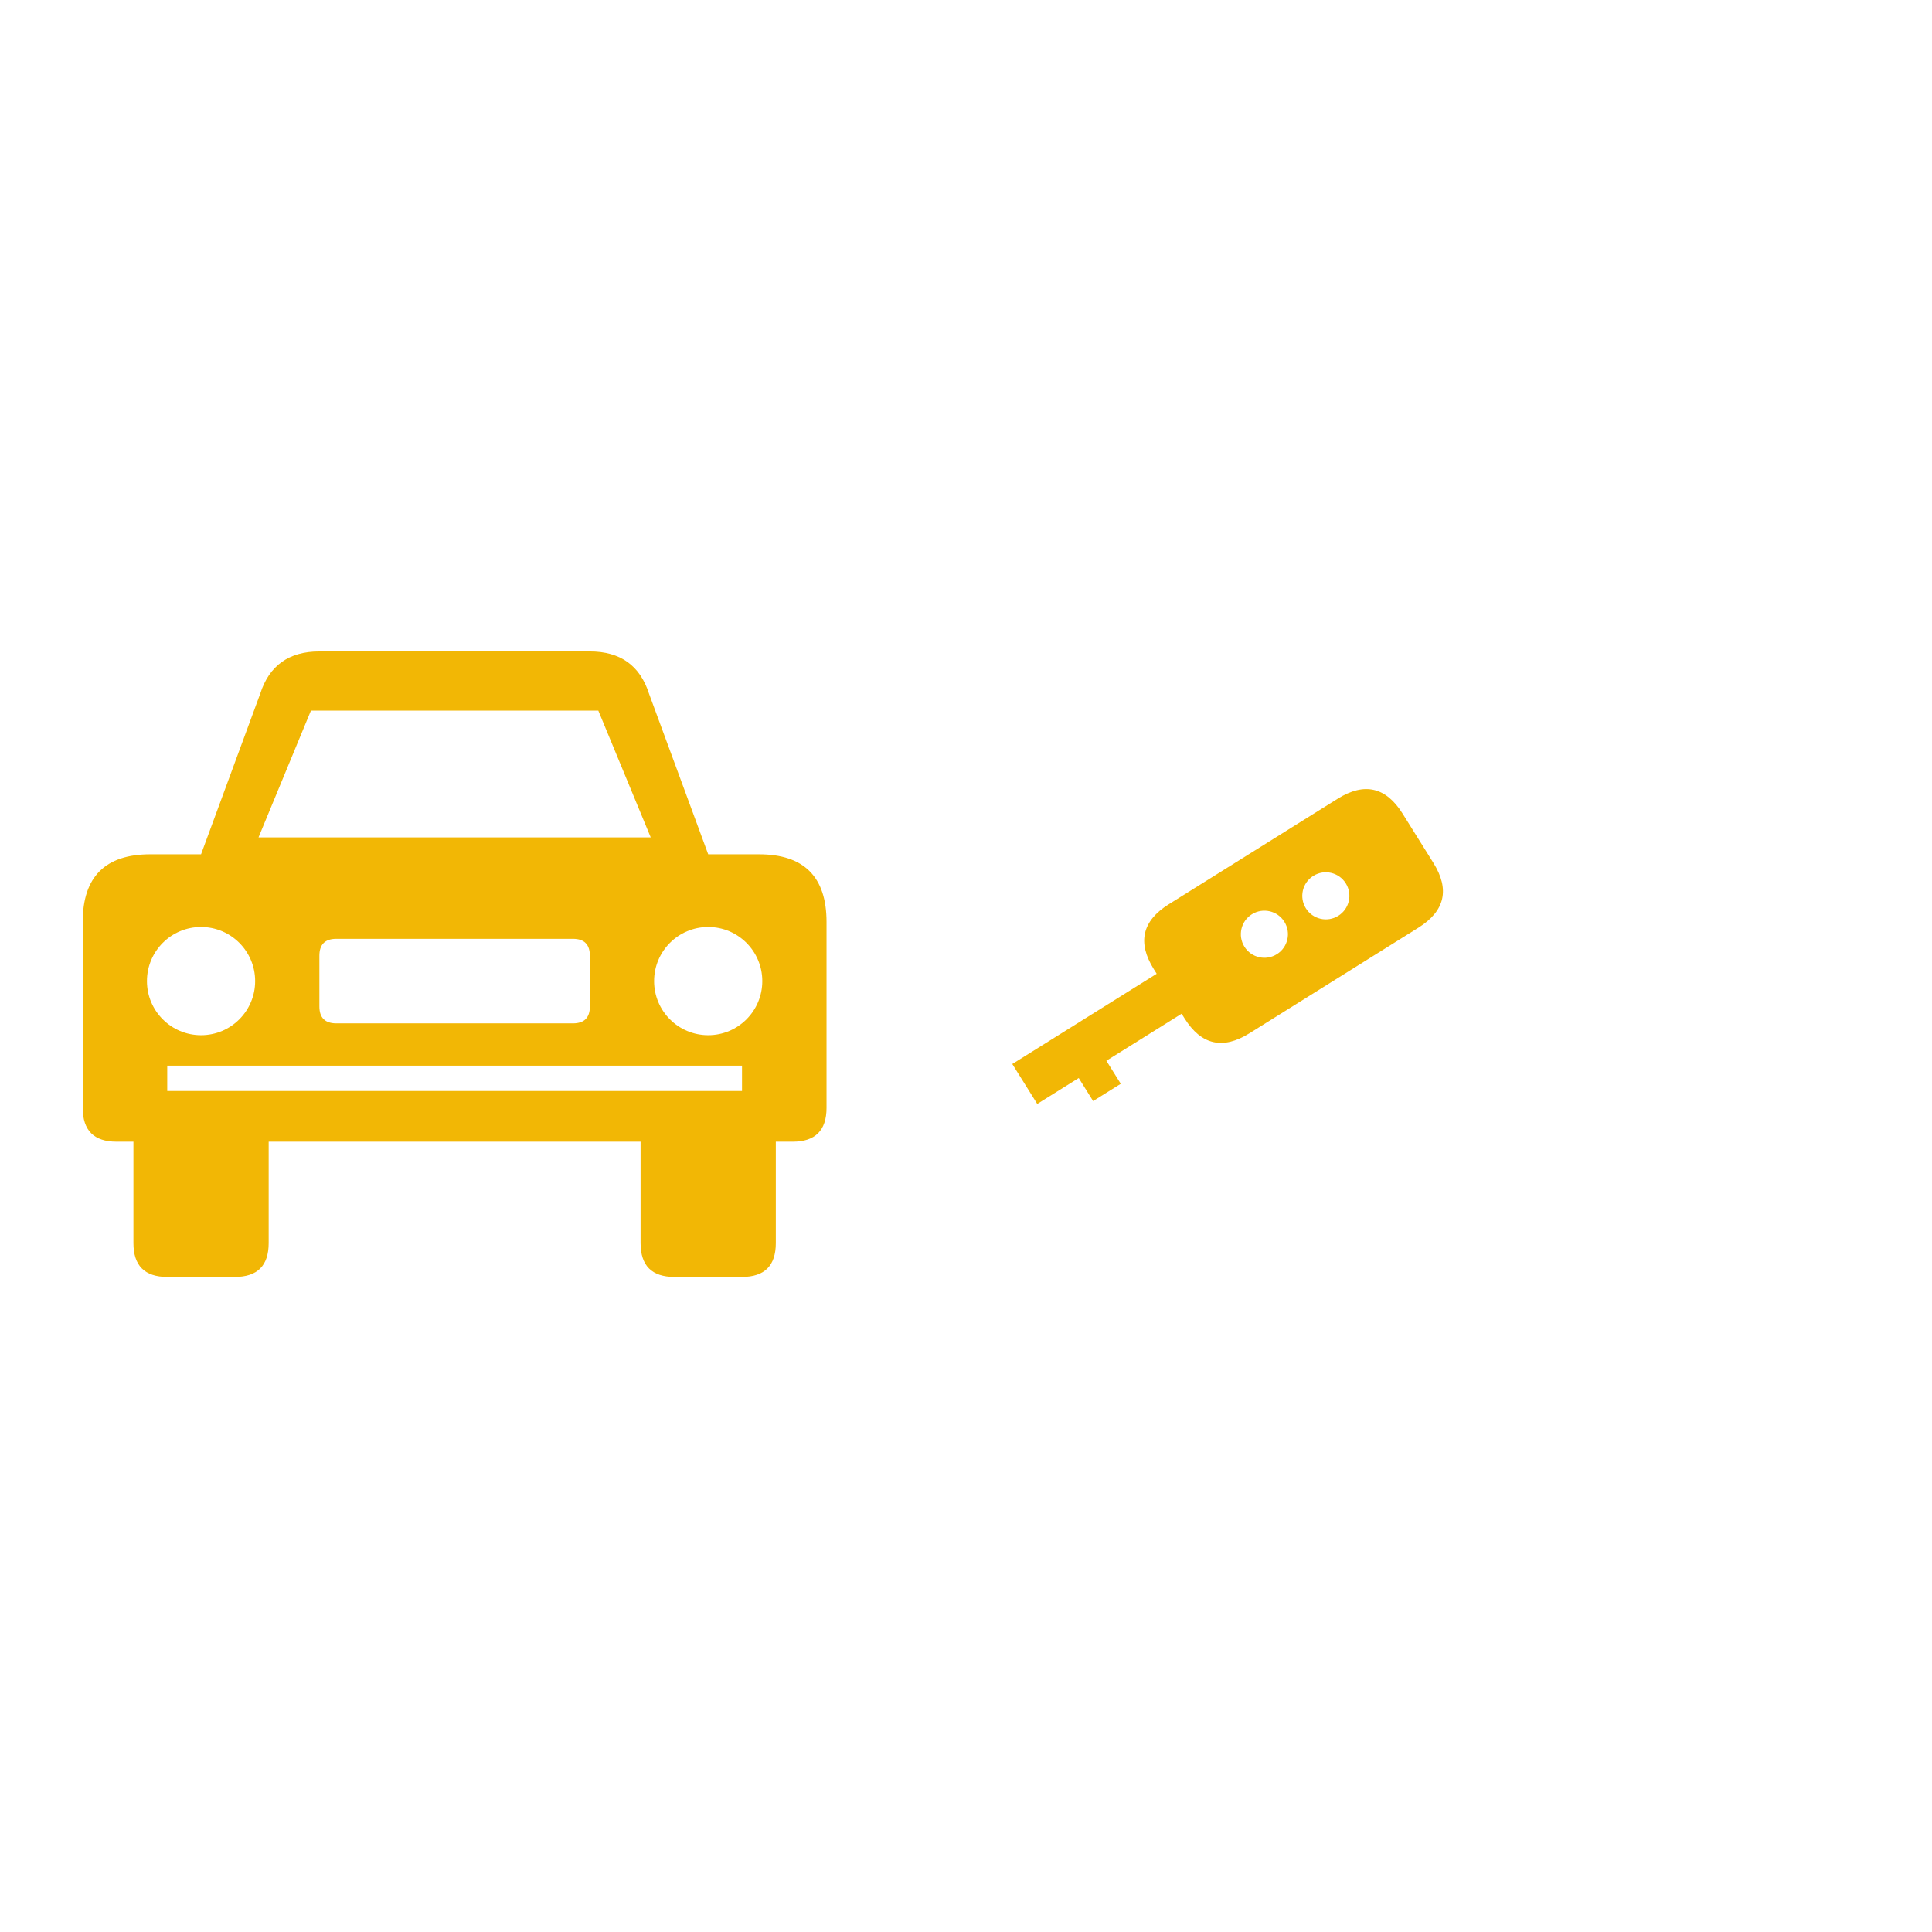
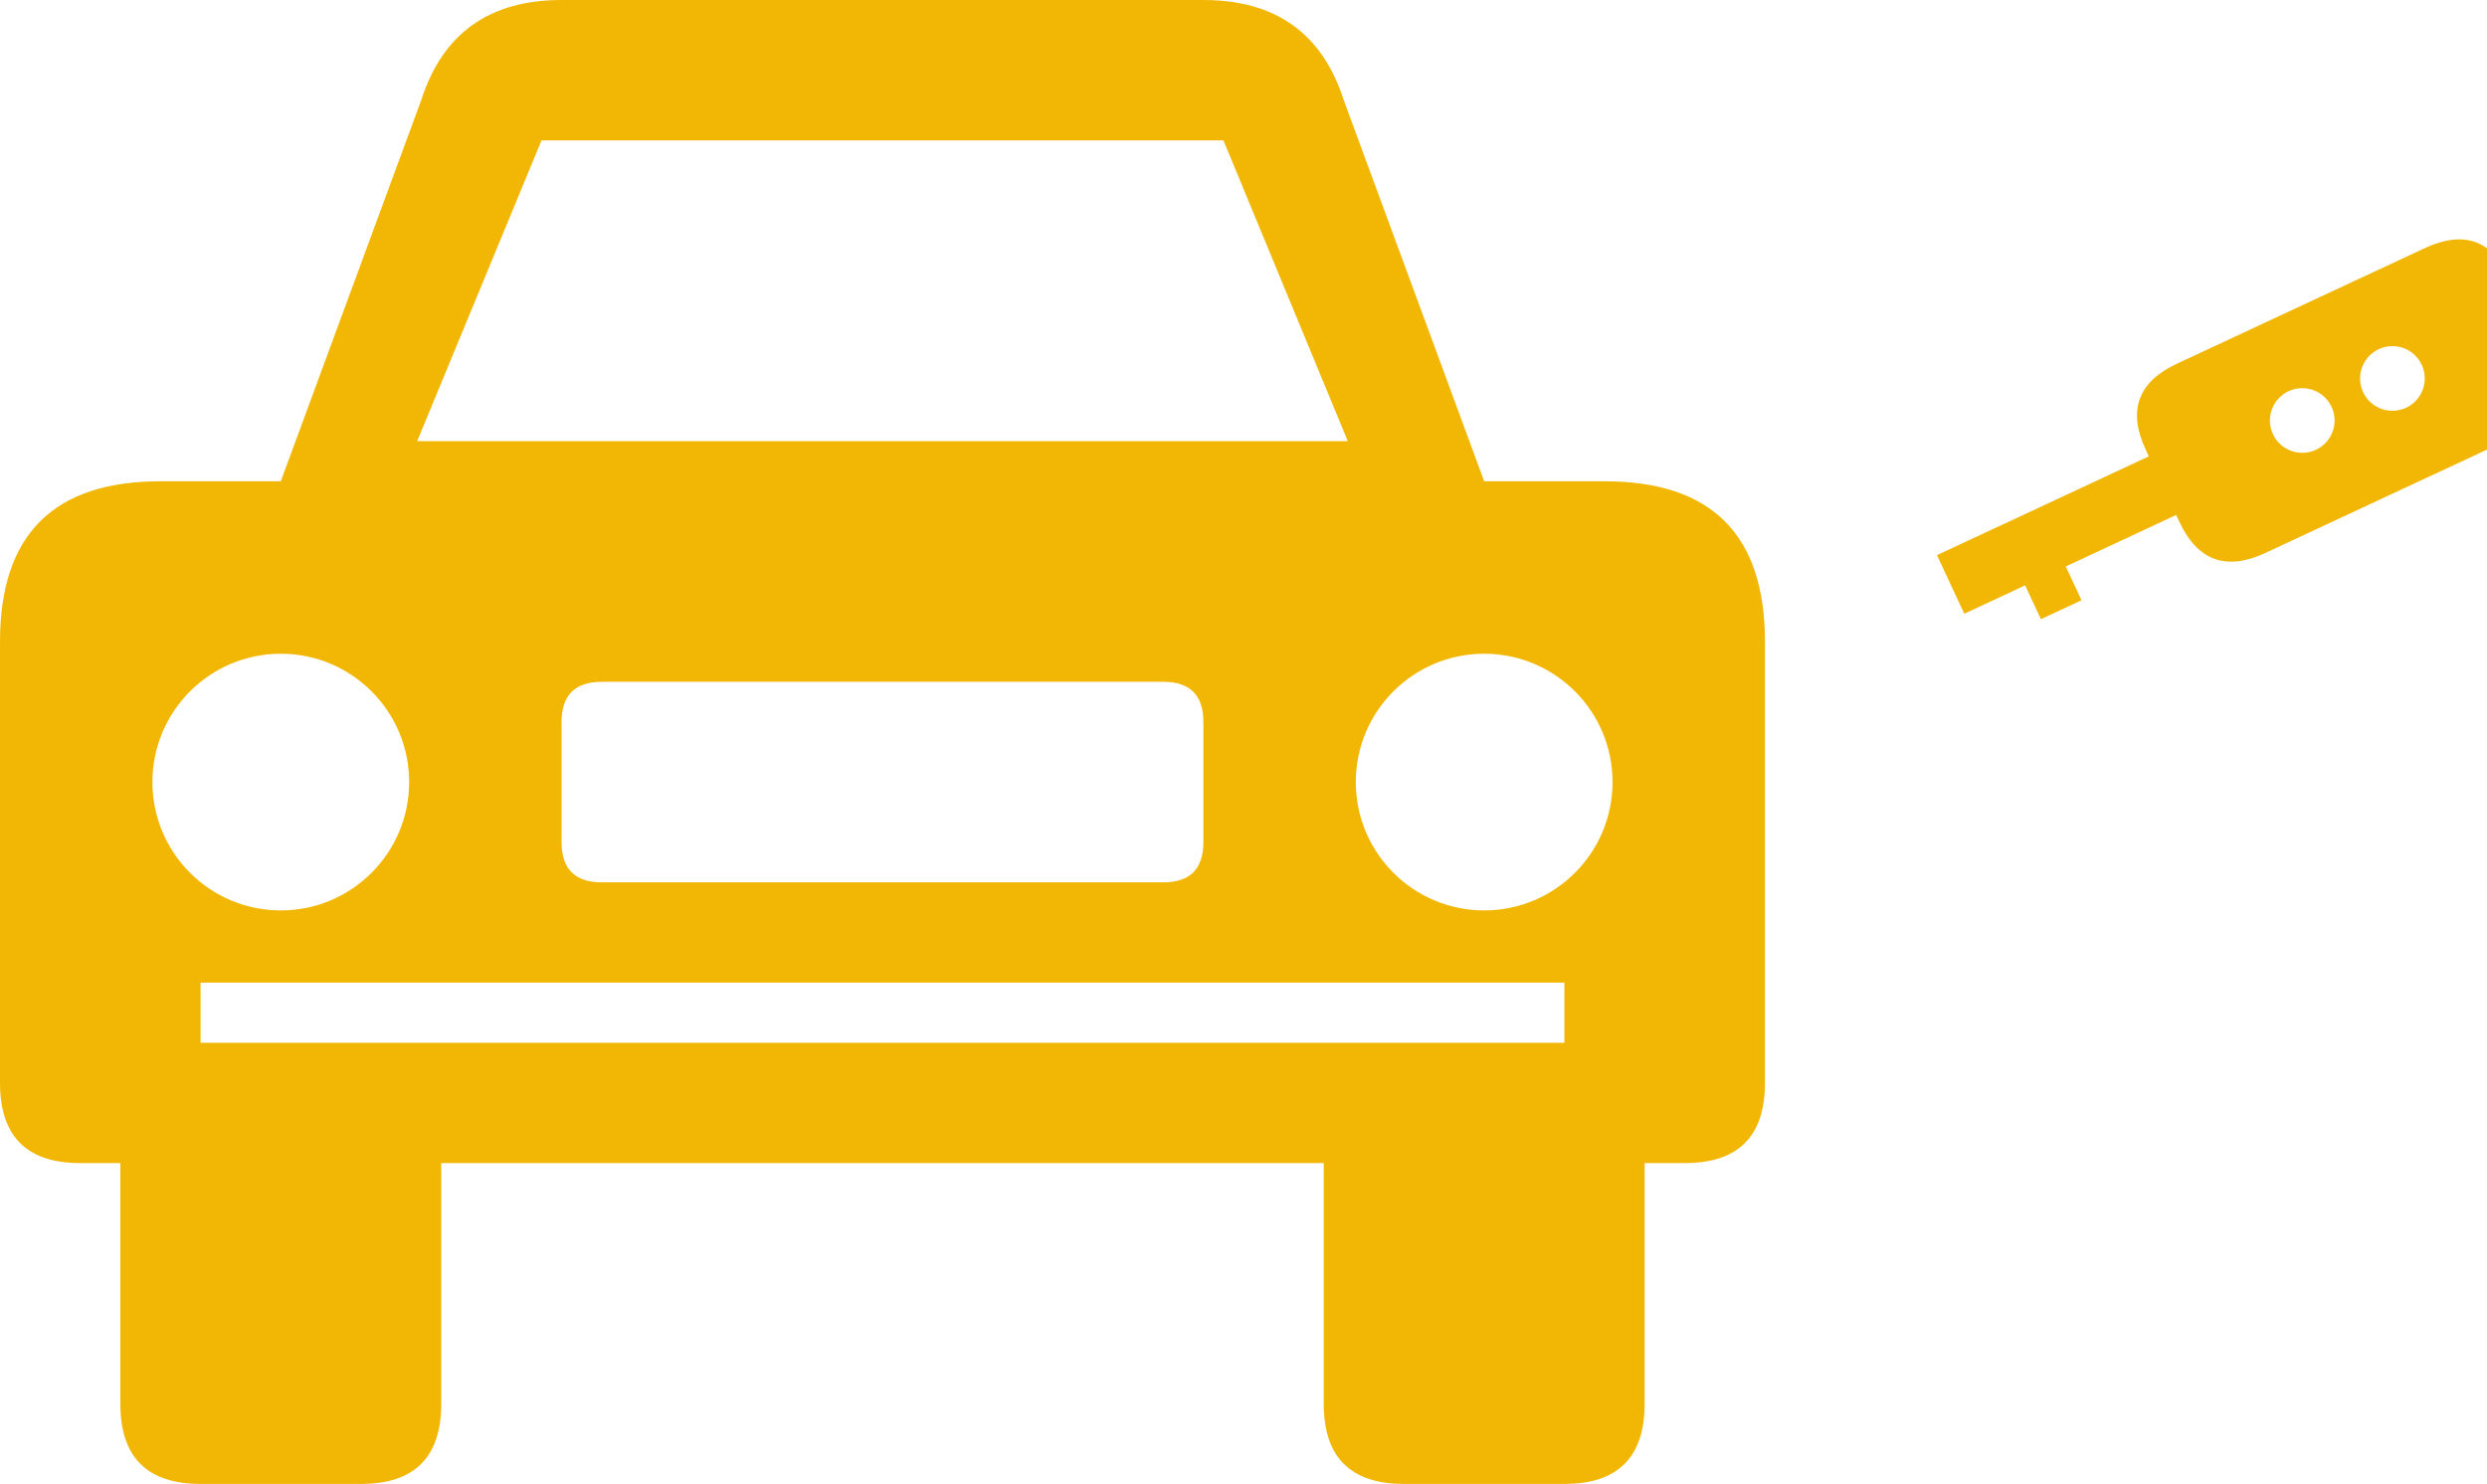
- <svg xmlns="http://www.w3.org/2000/svg" viewBox="0 0 64 64">
+ <svg xmlns="http://www.w3.org/2000/svg" viewBox="4 18 62 37">
  <g fill="#F2B705">
-     <path transform="translate(0.5 11.5) scale(0.56)" fill-rule="evenodd" d="M4 34Q4 30 8 30H11L14.5 20.5Q15.3 18 18 18H34Q36.7 18 37.5 20.5L41 30H44Q48 30 48 34V45Q48 47 46 47H6Q4 47 4 45ZM17.5 21.5H34.5L37.6 29H14.4ZM7.8 37.5a3.2 3.2 0 1 0 6.4 0a3.2 3.2 0 1 0-6.4 0ZM37.8 37.5a3.2 3.2 0 1 0 6.4 0a3.2 3.2 0 1 0-6.4 0ZM19 35H33Q34 35 34 36V39Q34 40 33 40H19Q18 40 18 39V36Q18 35 19 35ZM9 42.5H43V44H9ZM7 47H15V53Q15 55 13 55H9Q7 55 7 53ZM37 47H45V53Q45 55 43 55H39Q37 55 37 53Z" />
-     <g transform="translate(37 34) rotate(-32) scale(0.6)">
+     <path fill-rule="evenodd" d="M4 34Q4 30 8 30H11L14.5 20.5Q15.3 18 18 18H34Q36.7 18 37.5 20.5L41 30H44Q48 30 48 34V45Q48 47 46 47H6Q4 47 4 45ZM17.5 21.5H34.5L37.6 29H14.4ZM7.8 37.5a3.2 3.2 0 1 0 6.4 0a3.2 3.2 0 1 0-6.4 0ZM37.8 37.5a3.2 3.2 0 1 0 6.4 0a3.2 3.2 0 1 0-6.4 0ZM19 35H33Q34 35 34 36V39Q34 40 33 40H19Q18 40 18 39V36Q18 35 19 35ZM9 42.5H43V44H9ZM7 47H15V53Q15 55 13 55H9Q7 55 7 53ZM37 47H45V53Q45 55 43 55H39Q37 55 37 53Z" />
+     <g transform="translate(56 31) rotate(-25) scale(0.62)">
      <path fill-rule="evenodd" d="M6 -4.2H17Q19.6 -4.2 19.6 -1.6V1.6Q19.6 4.2 17 4.2H6Q3.4 4.2 3.4 1.6V-1.6Q3.4 -4.2 6 -4.2ZM9.6 -1.3a1.3 1.3 0 1 0 0 2.6a1.3 1.3 0 1 0 0-2.6ZM13.6 -1.3a1.3 1.3 0 1 0 0 2.6a1.3 1.3 0 1 0 0-2.6Z" />
      <path d="M-6 -1.3H3.6V1.3H-1.5V2.8H-3.3V1.3H-6Z" />
    </g>
  </g>
</svg>
